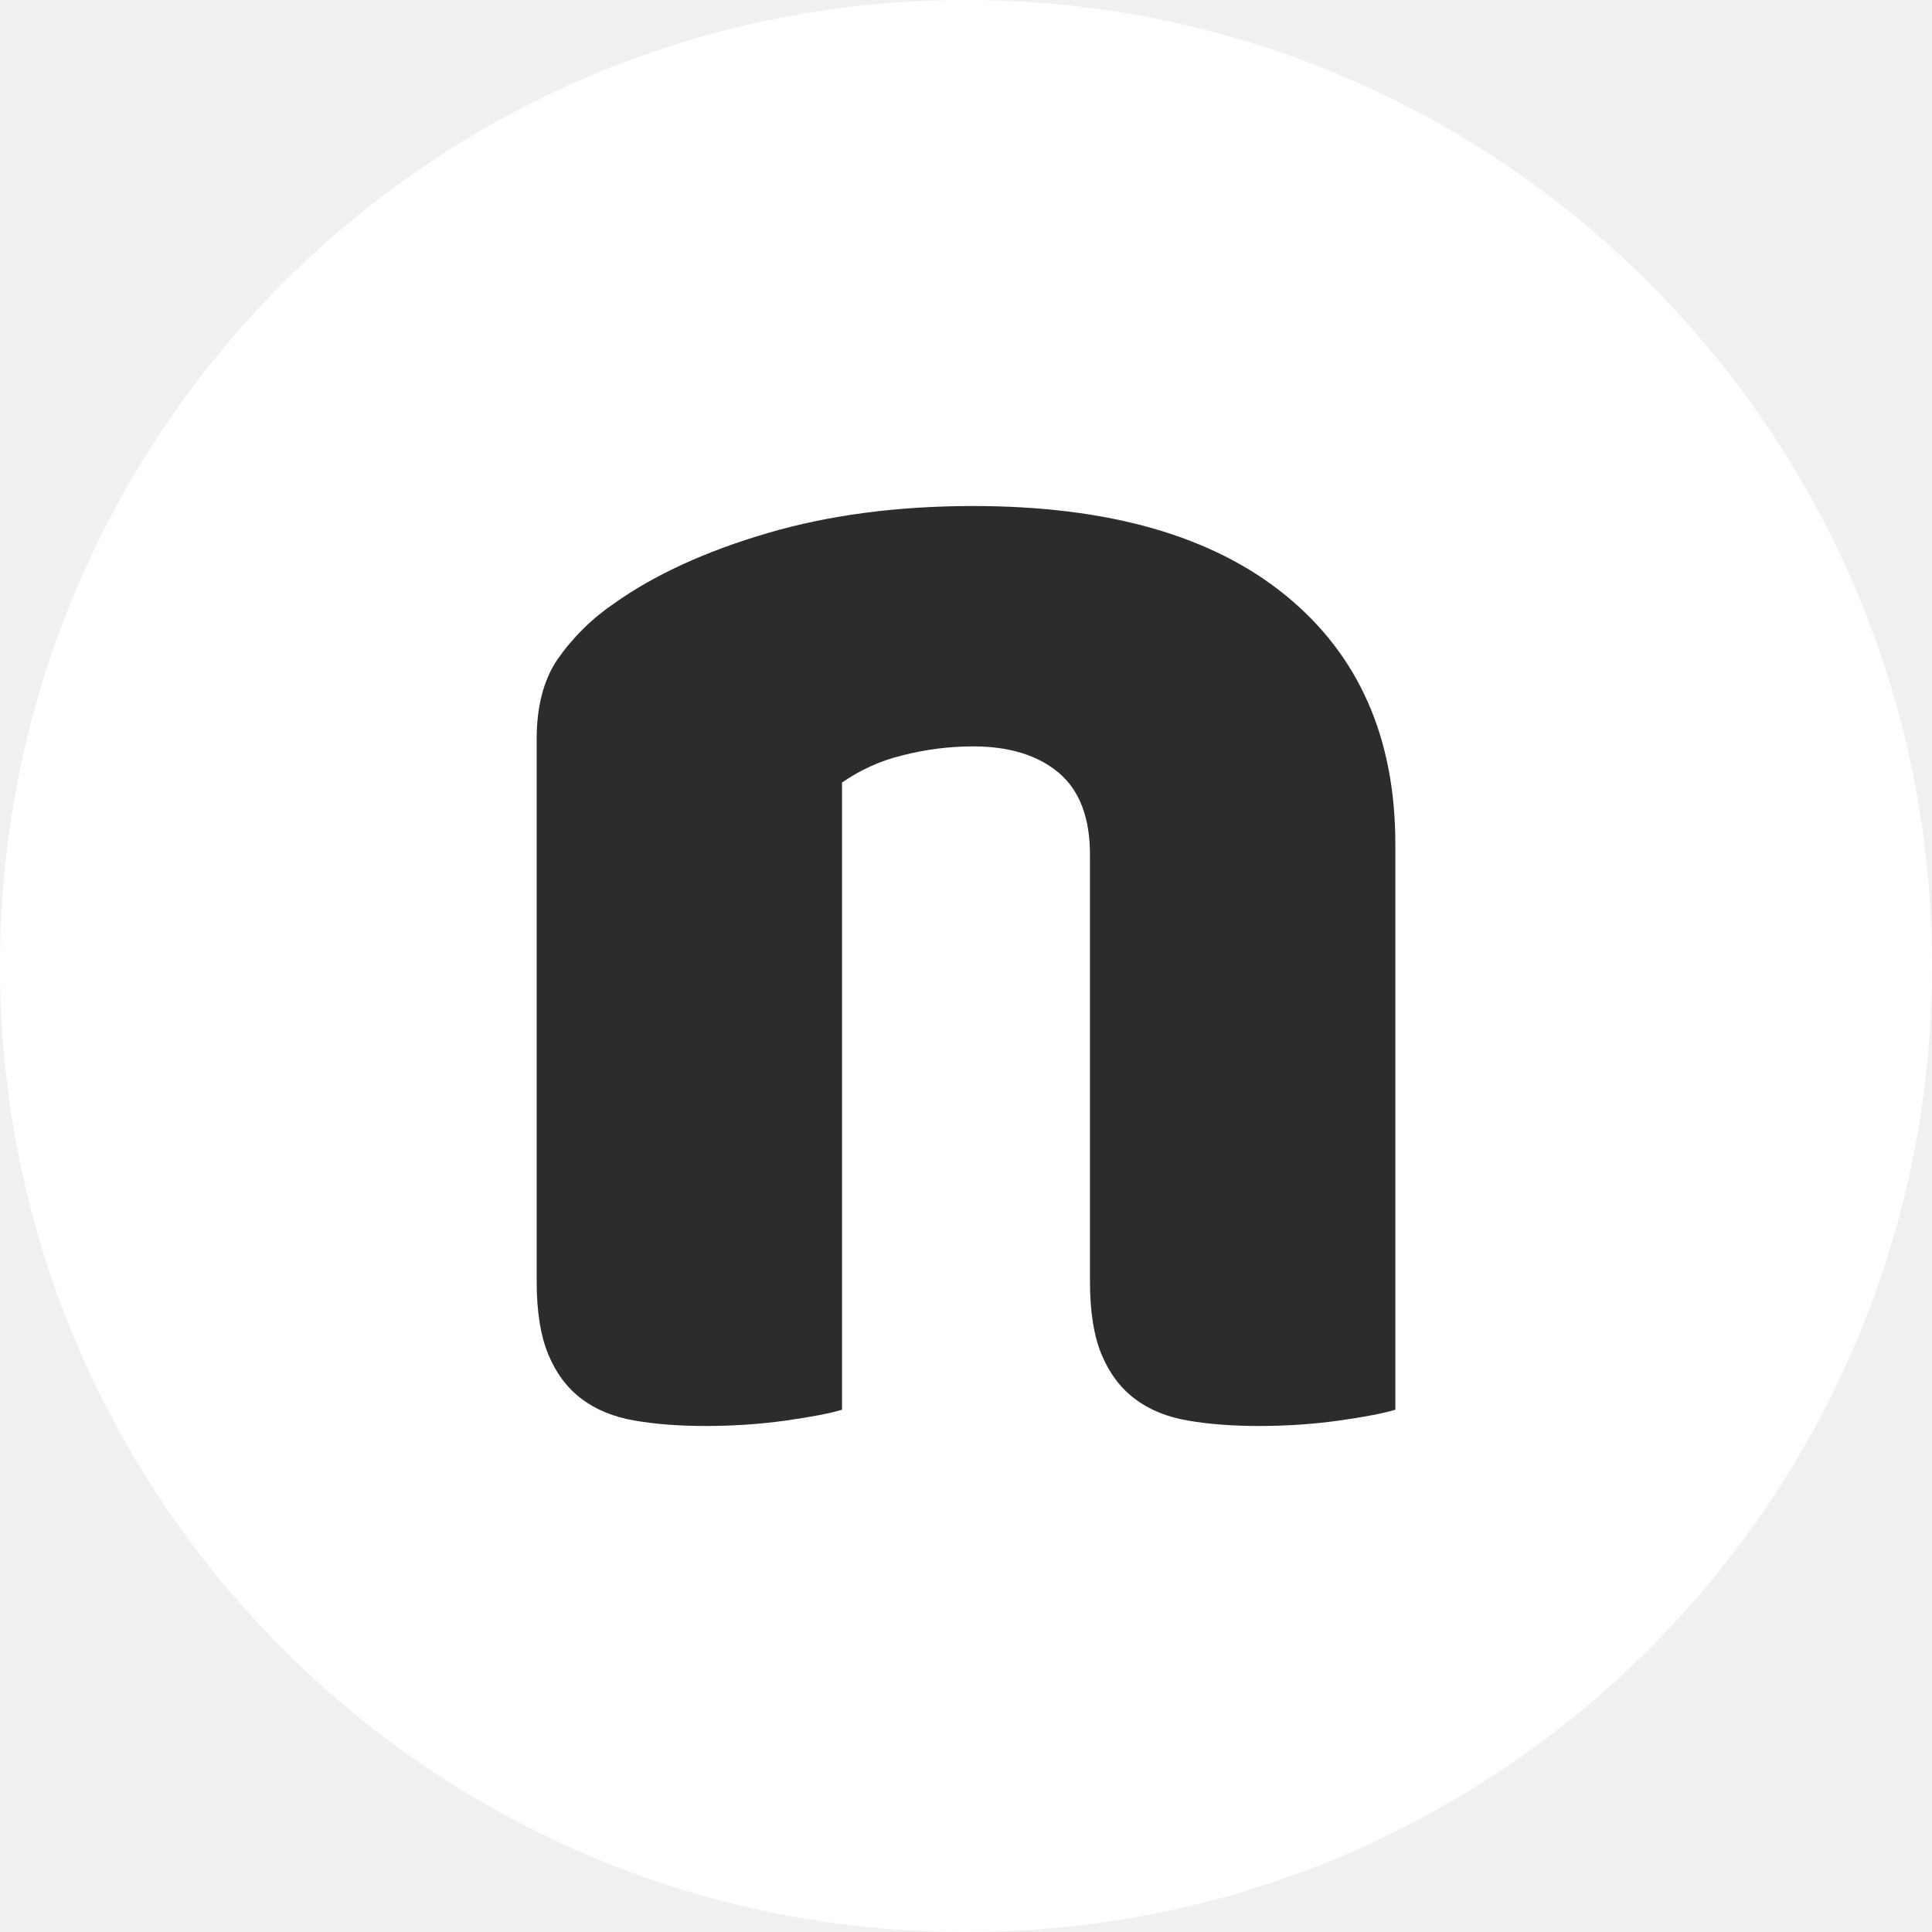
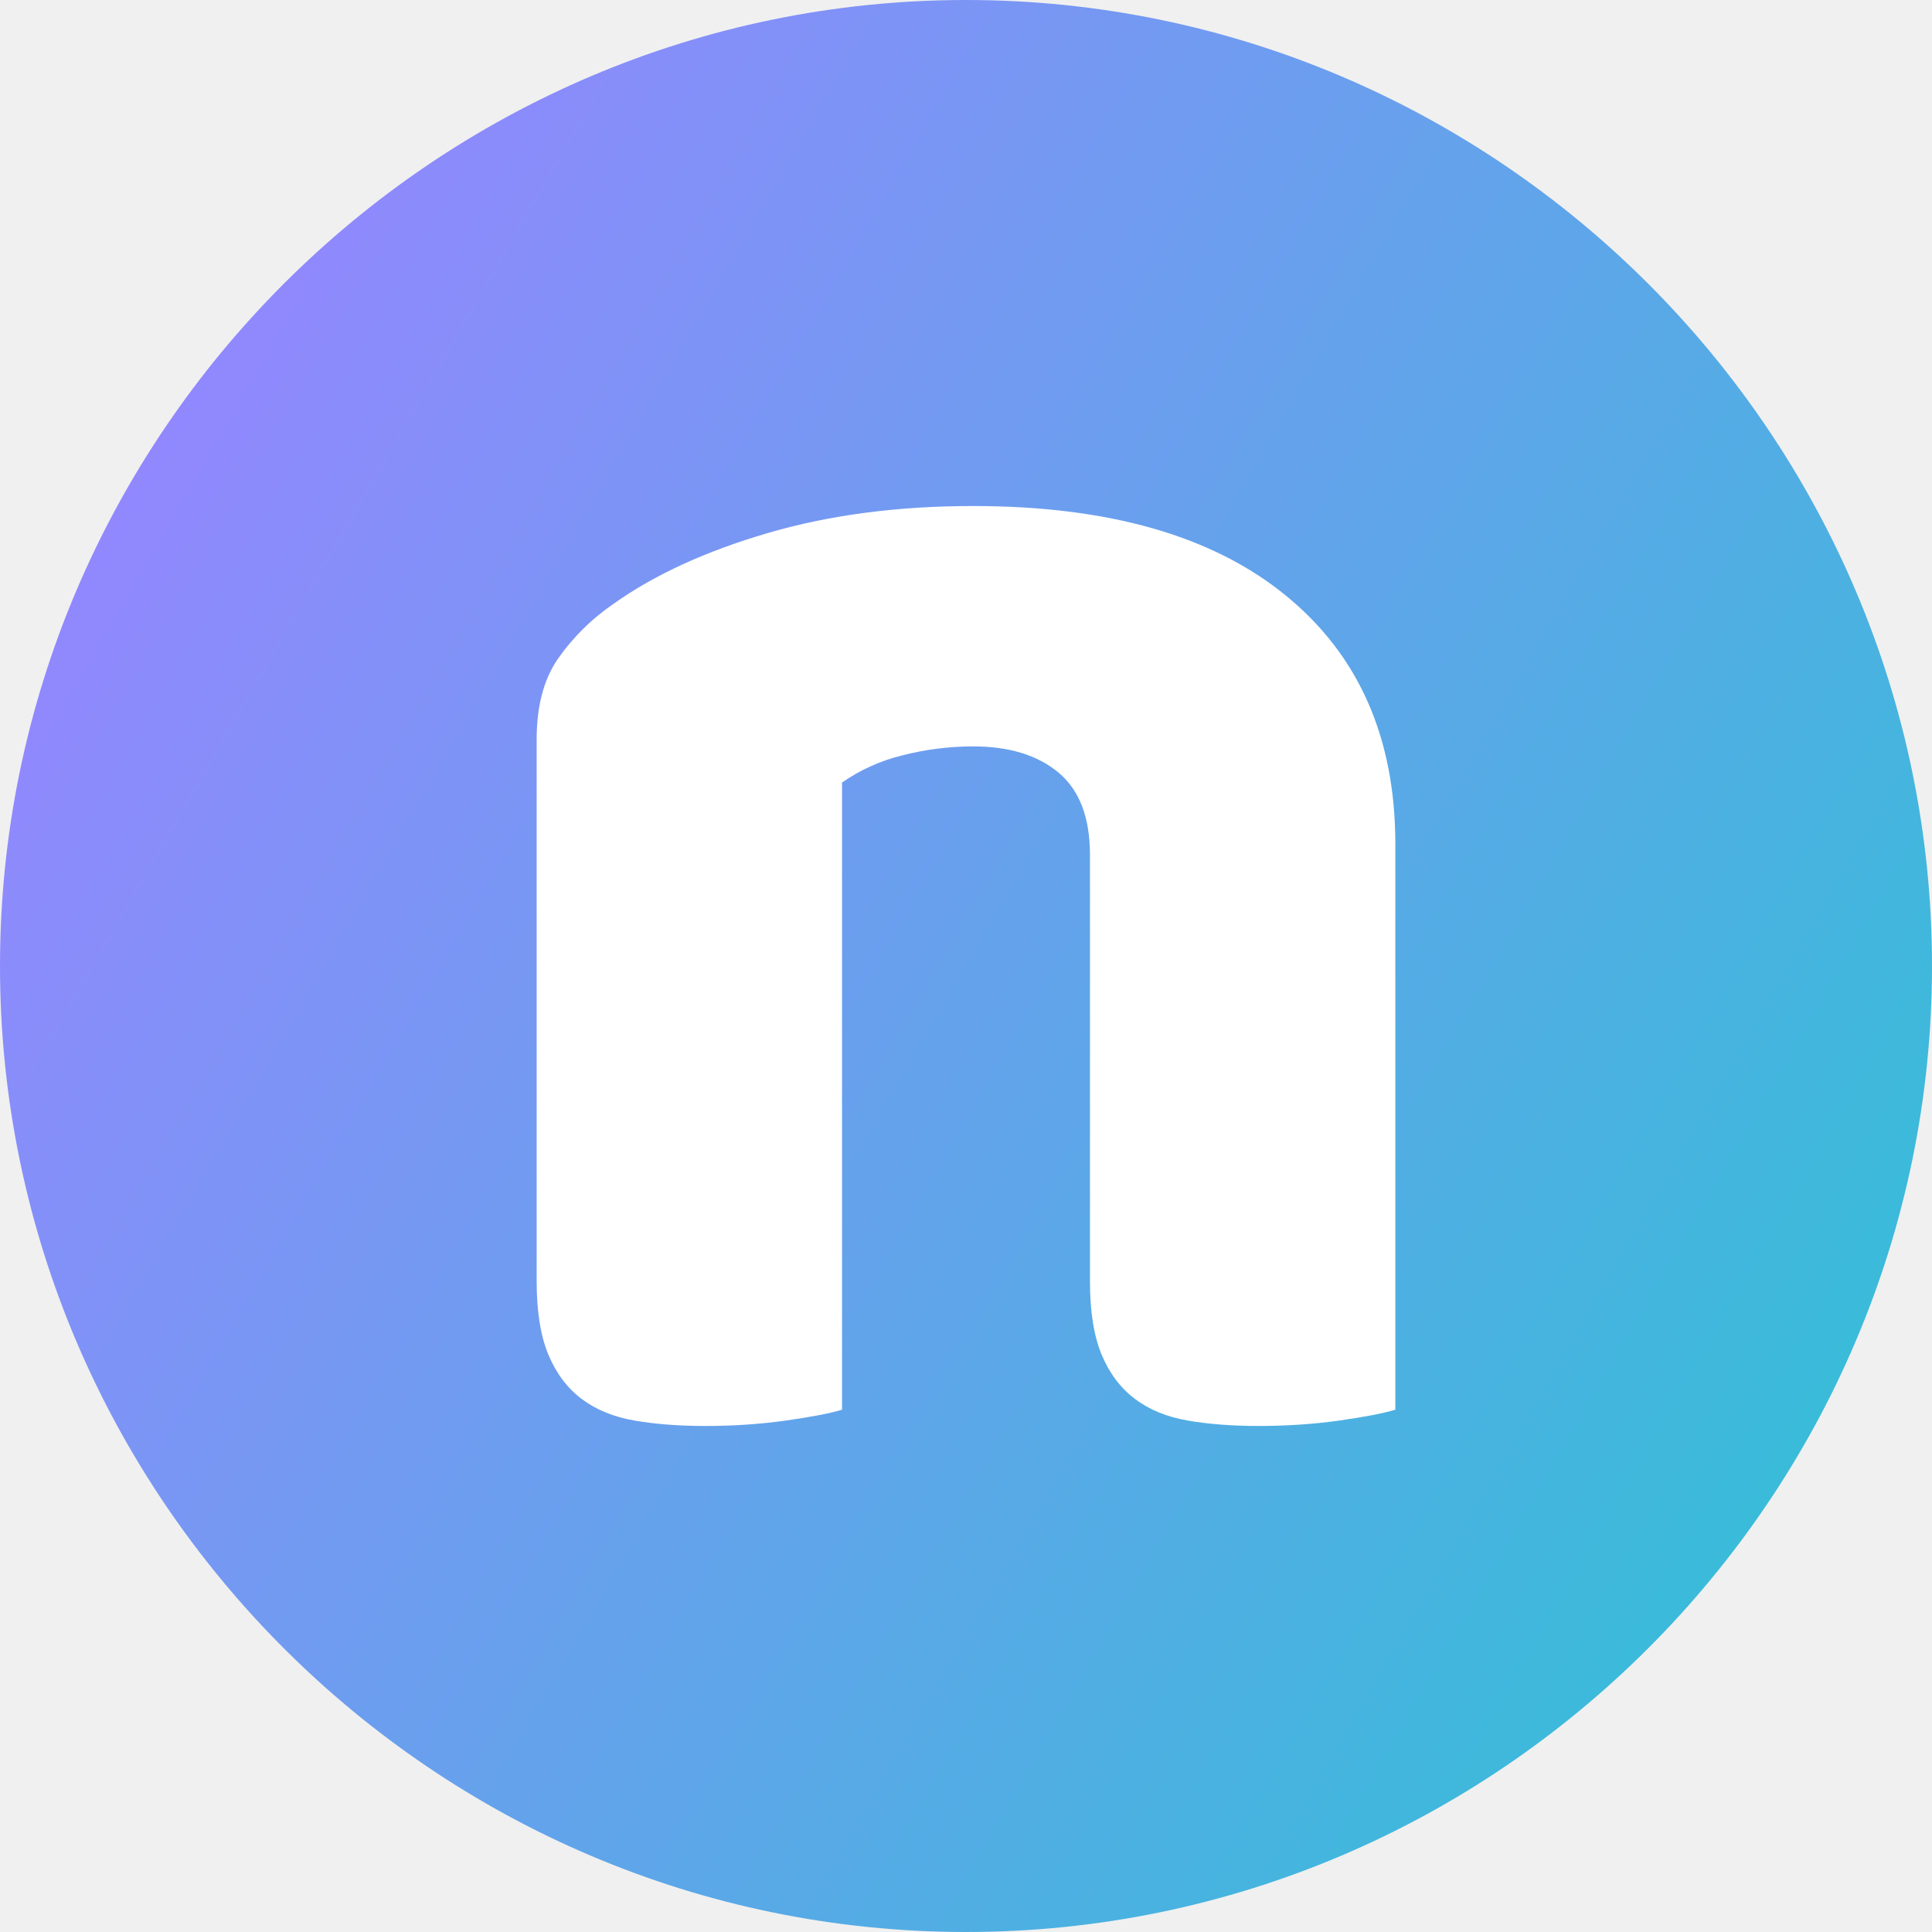
- <svg xmlns="http://www.w3.org/2000/svg" width="36" height="36" viewBox="0 0 36 36">
-   <g fill="none" fill-rule="evenodd">
-     <rect fill="#ffffff" width="36" height="36" rx="18" />
-     <path d="M23.456 26.571c.513 0 1.01-.033 1.49-.1.48-.068.83-.135 1.054-.203V15.727c0-1.976-.68-3.52-2.042-4.631-1.361-1.112-3.302-1.667-5.824-1.667-1.406 0-2.684.168-3.833.505-1.149.337-2.103.774-2.862 1.313a4.074 4.074 0 00-1.054 1.044c-.257.382-.385.876-.385 1.482v10.104c0 .561.073 1.016.218 1.364.145.348.351.623.619.825.268.202.597.337.987.404.39.068.832.101 1.322.101.514 0 1.01-.033 1.49-.1.48-.068.831-.135 1.054-.203V14.582a3.324 3.324 0 011.122-.506 5.272 5.272 0 011.322-.168c.67 0 1.2.163 1.59.488.39.326.586.837.586 1.533v7.948c0 .561.072 1.016.217 1.364.145.348.352.623.62.825.267.202.596.337.987.404.39.068.831.101 1.322.101z" fill="#2c2c2c" fill-rule="nonzero" />
+ <svg xmlns="http://www.w3.org/2000/svg" version="1.1" id="Layer_1" x="0px" y="0px" viewBox="0 0 36 36" style="enable-background:new 0 0 36 36;" xml:space="preserve">
+   <style type="text/css">
+ 	.st0{fill-rule:evenodd;clip-rule:evenodd;fill:url(#SVGID_1_);}
+ 	.st1{fill-rule:evenodd;clip-rule:evenodd;fill:url(#SVGID_2_);}
+ </style>
+   <g>
+     <linearGradient id="SVGID_1_" gradientUnits="userSpaceOnUse" x1="2.409" y1="8.998" x2="33.591" y2="27.002">
+       <stop offset="0" style="stop-color:#9188FE" />
+       <stop offset="1" style="stop-color:#3ABBDA" />
+     </linearGradient>
+     <path class="st0" d="M18,0L18,0c9.9,0,18,8.1,18,18l0,0c0,9.9-8.1,18-18,18l0,0C8.1,36,0,27.9,0,18l0,0C0,8.1,8.1,0,18,0z" />
+     <linearGradient id="SVGID_2_" gradientUnits="userSpaceOnUse" x1="0" y1="-9.094947e-13" x2="0" y2="-9.094947e-13">
+       <stop offset="0" style="stop-color:#9188FE" />
+       <stop offset="1" style="stop-color:#3ABBDA" />
+     </linearGradient>
+     <path d="M23.456 26.571c.513 0 1.01-.033 1.49-.1.48-.068.83-.135 1.054-.203V15.727c0-1.976-.68-3.52-2.042-4.631-1.361-1.112-3.302-1.667-5.824-1.667-1.406 0-2.684.168-3.833.505-1.149.337-2.103.774-2.862 1.313a4.074 4.074 0 00-1.054 1.044c-.257.382-.385.876-.385 1.482v10.104c0 .561.073 1.016.218 1.364.145.348.351.623.619.825.268.202.597.337.987.404.39.068.832.101 1.322.101.514 0 1.01-.033 1.49-.1.48-.068.831-.135 1.054-.203V14.582a3.324 3.324 0 011.122-.506 5.272 5.272 0 011.322-.168c.67 0 1.2.163 1.59.488.39.326.586.837.586 1.533v7.948c0 .561.072 1.016.217 1.364.145.348.352.623.62.825.267.202.596.337.987.404.39.068.831.101 1.322.101z" fill="#ffffff" fill-rule="nonzero" />
  </g>
</svg>
